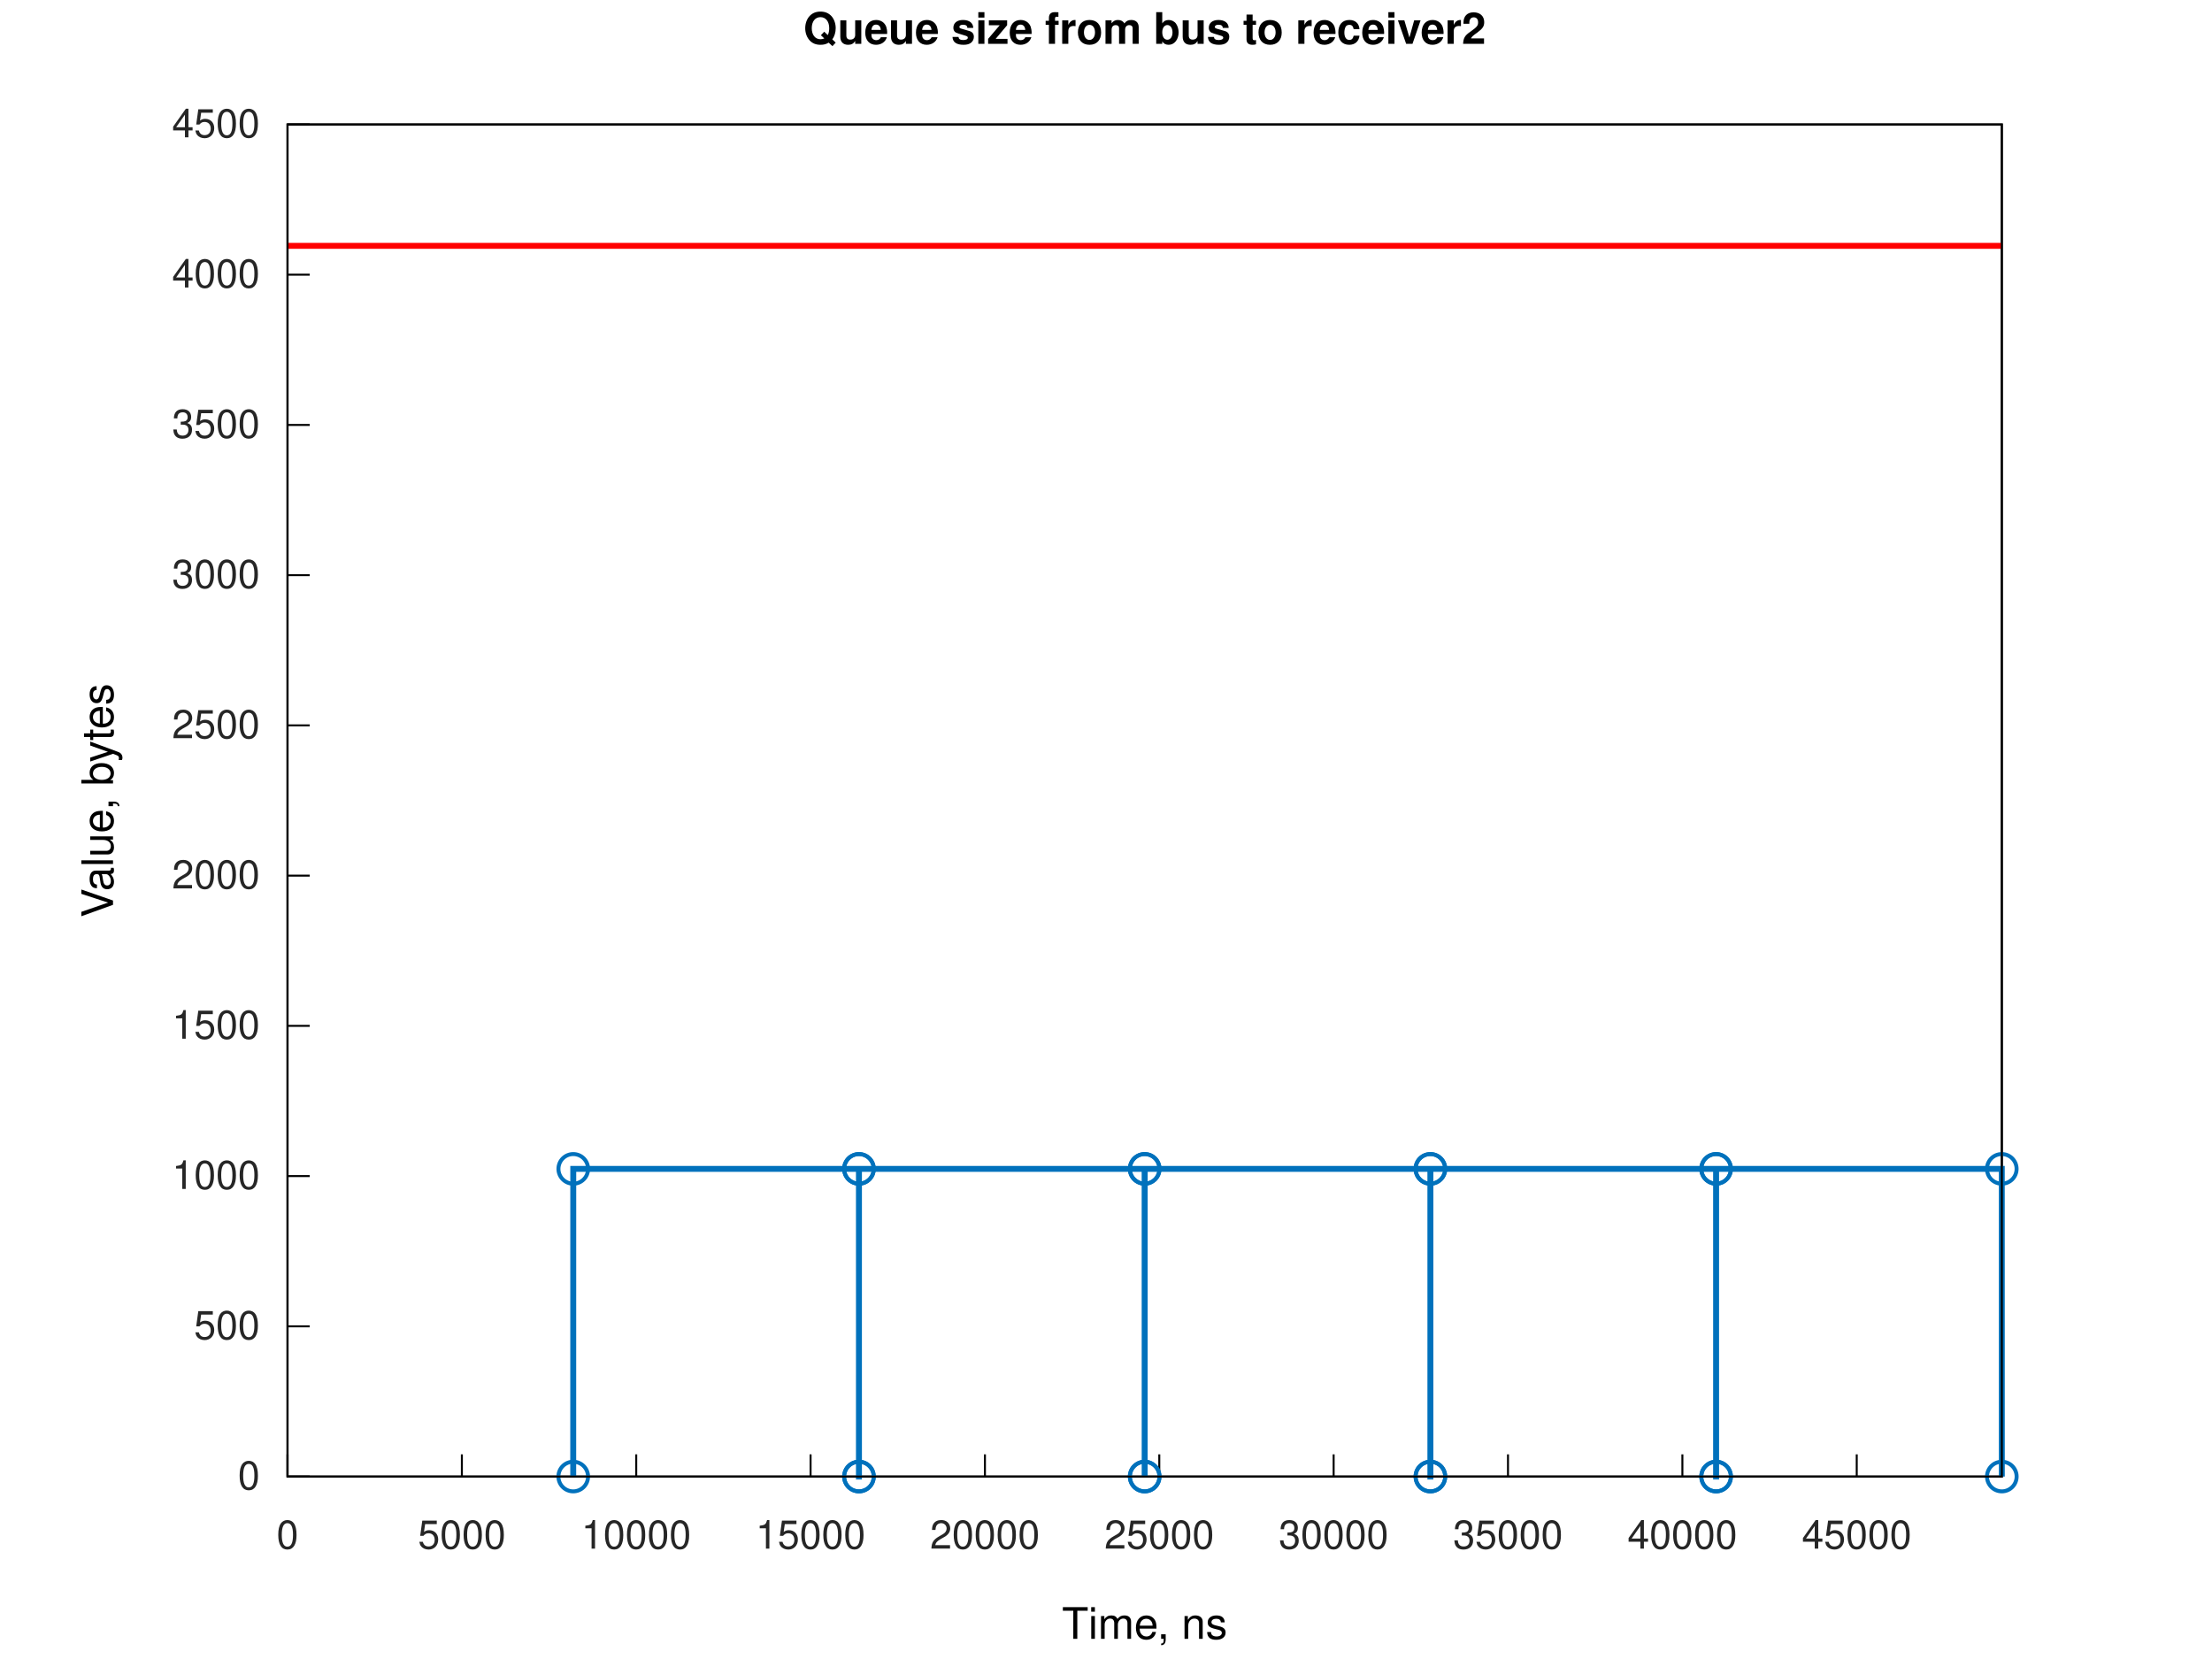
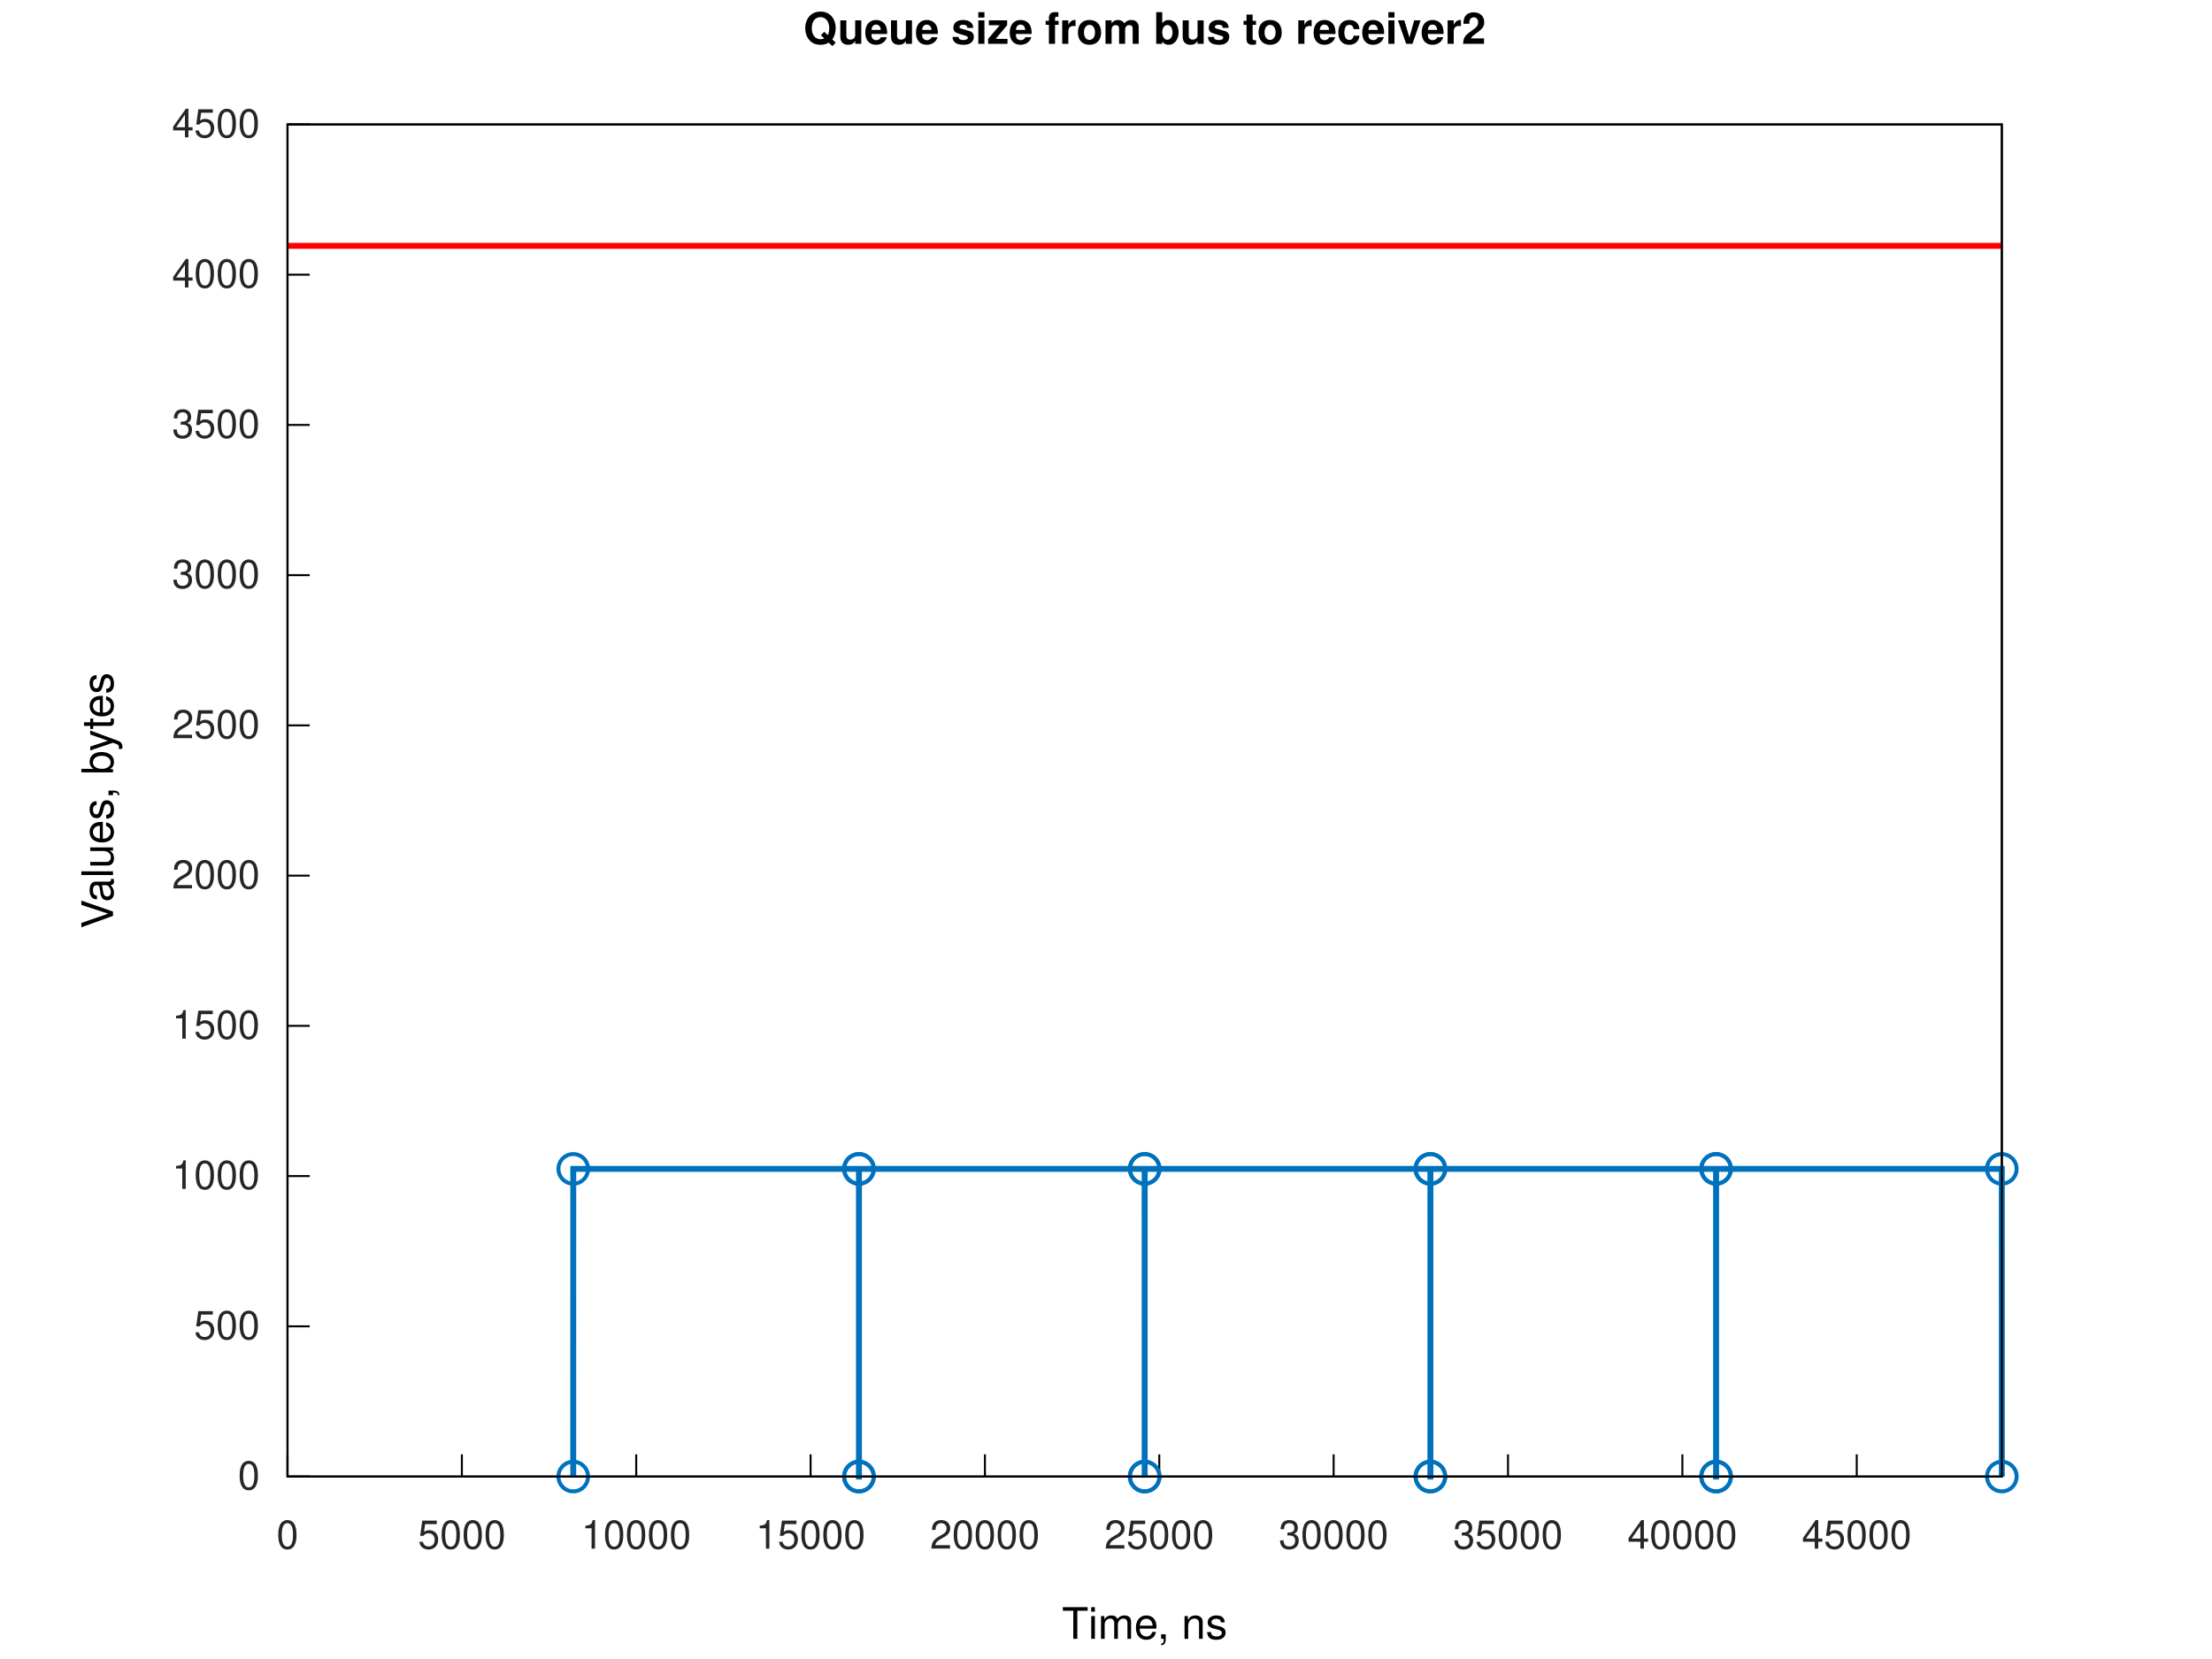
<svg xmlns="http://www.w3.org/2000/svg" xmlns:xlink="http://www.w3.org/1999/xlink" width="560" height="420" viewBox="0 0 560 420">
  <g id="gnuplot_canvas">
    <rect x="0" y="0" width="560" height="420" fill="none" />
    <defs>
      <circle id="gpDot" r="0.5" stroke-width="0.5" stroke="currentColor" />
      <path id="gpPt0" stroke-width="0.267" stroke="currentColor" d="M-1,0 h2 M0,-1 v2" />
      <path id="gpPt1" stroke-width="0.267" stroke="currentColor" d="M-1,-1 L1,1 M1,-1 L-1,1" />
      <path id="gpPt2" stroke-width="0.267" stroke="currentColor" d="M-1,0 L1,0 M0,-1 L0,1 M-1,-1 L1,1 M-1,1 L1,-1" />
      <rect id="gpPt3" stroke-width="0.267" stroke="currentColor" x="-1" y="-1" width="2" height="2" />
      <rect id="gpPt4" stroke-width="0.267" stroke="currentColor" fill="currentColor" x="-1" y="-1" width="2" height="2" />
      <circle id="gpPt5" stroke-width="0.267" stroke="currentColor" cx="0" cy="0" r="1" />
      <use xlink:href="#gpPt5" id="gpPt6" fill="currentColor" stroke="none" />
      <path id="gpPt7" stroke-width="0.267" stroke="currentColor" d="M0,-1.33 L-1.33,0.67 L1.33,0.67 z" />
      <use xlink:href="#gpPt7" id="gpPt8" fill="currentColor" stroke="none" />
      <use xlink:href="#gpPt7" id="gpPt9" stroke="currentColor" transform="rotate(180)" />
      <use xlink:href="#gpPt9" id="gpPt10" fill="currentColor" stroke="none" />
      <use xlink:href="#gpPt3" id="gpPt11" stroke="currentColor" transform="rotate(45)" />
      <use xlink:href="#gpPt11" id="gpPt12" fill="currentColor" stroke="none" />
      <path id="gpPt13" stroke-width="0.267" stroke="currentColor" d="M0,1.330 L1.265,0.411 L0.782,-1.067 L-0.782,-1.076 L-1.265,0.411 z" />
      <use xlink:href="#gpPt13" id="gpPt14" fill="currentColor" stroke="none" />
      <filter id="textbox" filterUnits="objectBoundingBox" x="0" y="0" height="1" width="1">
        <feFlood flood-color="white" flood-opacity="1" result="bgnd" />
        <feComposite in="SourceGraphic" in2="bgnd" operator="atop" />
      </filter>
      <filter id="greybox" filterUnits="objectBoundingBox" x="0" y="0" height="1" width="1">
        <feFlood flood-color="lightgrey" flood-opacity="1" result="grey" />
        <feComposite in="SourceGraphic" in2="grey" operator="atop" />
      </filter>
    </defs>
    <g fill="none" color="white" stroke="currentColor" stroke-width="1.00" stroke-linecap="butt" stroke-linejoin="miter">
</g>
    <g fill="none" color="white" stroke="currentColor" stroke-width="0.50" stroke-linecap="butt" stroke-linejoin="miter">
</g>
    <g fill="none" color="black" stroke="currentColor" stroke-width="0.50" stroke-linecap="butt" stroke-linejoin="miter">
      <path stroke="rgb(  0,   0,   0)" d="M72.79,373.81 L78.41,373.81  " />
      <g transform="translate(65.79,377.06)" stroke="none" fill="rgb(38,38,38)" font-family="Helvetica" font-size="10.00" text-anchor="end">
        <text>
          <tspan font-family="Helvetica">0</tspan>
        </text>
      </g>
    </g>
    <g fill="none" color="black" stroke="currentColor" stroke-width="0.50" stroke-linecap="butt" stroke-linejoin="miter">
      <path stroke="rgb(  0,   0,   0)" d="M72.79,335.78 L78.41,335.78  " />
      <g transform="translate(65.79,339.03)" stroke="none" fill="rgb(38,38,38)" font-family="Helvetica" font-size="10.00" text-anchor="end">
        <text>
          <tspan font-family="Helvetica">500</tspan>
        </text>
      </g>
    </g>
    <g fill="none" color="black" stroke="currentColor" stroke-width="0.50" stroke-linecap="butt" stroke-linejoin="miter">
      <path stroke="rgb(  0,   0,   0)" d="M72.79,297.74 L78.41,297.74  " />
      <g transform="translate(65.79,300.99)" stroke="none" fill="rgb(38,38,38)" font-family="Helvetica" font-size="10.00" text-anchor="end">
        <text>
          <tspan font-family="Helvetica">1000</tspan>
        </text>
      </g>
    </g>
    <g fill="none" color="black" stroke="currentColor" stroke-width="0.50" stroke-linecap="butt" stroke-linejoin="miter">
      <path stroke="rgb(  0,   0,   0)" d="M72.79,259.71 L78.41,259.71  " />
      <g transform="translate(65.79,262.96)" stroke="none" fill="rgb(38,38,38)" font-family="Helvetica" font-size="10.00" text-anchor="end">
        <text>
          <tspan font-family="Helvetica">1500</tspan>
        </text>
      </g>
    </g>
    <g fill="none" color="black" stroke="currentColor" stroke-width="0.50" stroke-linecap="butt" stroke-linejoin="miter">
      <path stroke="rgb(  0,   0,   0)" d="M72.79,221.68 L78.41,221.68  " />
      <g transform="translate(65.79,224.93)" stroke="none" fill="rgb(38,38,38)" font-family="Helvetica" font-size="10.00" text-anchor="end">
        <text>
          <tspan font-family="Helvetica">2000</tspan>
        </text>
      </g>
    </g>
    <g fill="none" color="black" stroke="currentColor" stroke-width="0.50" stroke-linecap="butt" stroke-linejoin="miter">
      <path stroke="rgb(  0,   0,   0)" d="M72.79,183.64 L78.41,183.64  " />
      <g transform="translate(65.79,186.89)" stroke="none" fill="rgb(38,38,38)" font-family="Helvetica" font-size="10.00" text-anchor="end">
        <text>
          <tspan font-family="Helvetica">2500</tspan>
        </text>
      </g>
    </g>
    <g fill="none" color="black" stroke="currentColor" stroke-width="0.50" stroke-linecap="butt" stroke-linejoin="miter">
      <path stroke="rgb(  0,   0,   0)" d="M72.79,145.61 L78.41,145.61  " />
      <g transform="translate(65.79,148.86)" stroke="none" fill="rgb(38,38,38)" font-family="Helvetica" font-size="10.00" text-anchor="end">
        <text>
          <tspan font-family="Helvetica">3000</tspan>
        </text>
      </g>
    </g>
    <g fill="none" color="black" stroke="currentColor" stroke-width="0.50" stroke-linecap="butt" stroke-linejoin="miter">
      <path stroke="rgb(  0,   0,   0)" d="M72.79,107.58 L78.41,107.58  " />
      <g transform="translate(65.79,110.83)" stroke="none" fill="rgb(38,38,38)" font-family="Helvetica" font-size="10.00" text-anchor="end">
        <text>
          <tspan font-family="Helvetica">3500</tspan>
        </text>
      </g>
    </g>
    <g fill="none" color="black" stroke="currentColor" stroke-width="0.50" stroke-linecap="butt" stroke-linejoin="miter">
      <path stroke="rgb(  0,   0,   0)" d="M72.79,69.54 L78.41,69.54  " />
      <g transform="translate(65.79,72.79)" stroke="none" fill="rgb(38,38,38)" font-family="Helvetica" font-size="10.00" text-anchor="end">
        <text>
          <tspan font-family="Helvetica">4000</tspan>
        </text>
      </g>
    </g>
    <g fill="none" color="black" stroke="currentColor" stroke-width="0.50" stroke-linecap="butt" stroke-linejoin="miter">
      <path stroke="rgb(  0,   0,   0)" d="M72.79,31.51 L78.41,31.51  " />
      <g transform="translate(65.79,34.76)" stroke="none" fill="rgb(38,38,38)" font-family="Helvetica" font-size="10.00" text-anchor="end">
        <text>
          <tspan font-family="Helvetica">4500</tspan>
        </text>
      </g>
    </g>
    <g fill="none" color="black" stroke="currentColor" stroke-width="0.50" stroke-linecap="butt" stroke-linejoin="miter">
      <path stroke="rgb(  0,   0,   0)" d="M72.79,373.81 L72.79,368.19  " />
      <g transform="translate(72.79,392.06)" stroke="none" fill="rgb(38,38,38)" font-family="Helvetica" font-size="10.00" text-anchor="middle">
        <text>
          <tspan font-family="Helvetica">0</tspan>
        </text>
      </g>
    </g>
    <g fill="none" color="black" stroke="currentColor" stroke-width="0.50" stroke-linecap="butt" stroke-linejoin="miter">
      <path stroke="rgb(  0,   0,   0)" d="M116.93,373.81 L116.93,368.19  " />
      <g transform="translate(116.93,392.06)" stroke="none" fill="rgb(38,38,38)" font-family="Helvetica" font-size="10.00" text-anchor="middle">
        <text>
          <tspan font-family="Helvetica">5000</tspan>
        </text>
      </g>
    </g>
    <g fill="none" color="black" stroke="currentColor" stroke-width="0.50" stroke-linecap="butt" stroke-linejoin="miter">
      <path stroke="rgb(  0,   0,   0)" d="M161.07,373.81 L161.07,368.19  " />
      <g transform="translate(161.07,392.06)" stroke="none" fill="rgb(38,38,38)" font-family="Helvetica" font-size="10.00" text-anchor="middle">
        <text>
          <tspan font-family="Helvetica">10000</tspan>
        </text>
      </g>
    </g>
    <g fill="none" color="black" stroke="currentColor" stroke-width="0.50" stroke-linecap="butt" stroke-linejoin="miter">
      <path stroke="rgb(  0,   0,   0)" d="M205.21,373.81 L205.21,368.19  " />
      <g transform="translate(205.21,392.06)" stroke="none" fill="rgb(38,38,38)" font-family="Helvetica" font-size="10.00" text-anchor="middle">
        <text>
          <tspan font-family="Helvetica">15000</tspan>
        </text>
      </g>
    </g>
    <g fill="none" color="black" stroke="currentColor" stroke-width="0.50" stroke-linecap="butt" stroke-linejoin="miter">
      <path stroke="rgb(  0,   0,   0)" d="M249.35,373.81 L249.35,368.19  " />
      <g transform="translate(249.35,392.06)" stroke="none" fill="rgb(38,38,38)" font-family="Helvetica" font-size="10.00" text-anchor="middle">
        <text>
          <tspan font-family="Helvetica">20000</tspan>
        </text>
      </g>
    </g>
    <g fill="none" color="black" stroke="currentColor" stroke-width="0.50" stroke-linecap="butt" stroke-linejoin="miter">
      <path stroke="rgb(  0,   0,   0)" d="M293.49,373.81 L293.49,368.19  " />
      <g transform="translate(293.49,392.06)" stroke="none" fill="rgb(38,38,38)" font-family="Helvetica" font-size="10.00" text-anchor="middle">
        <text>
          <tspan font-family="Helvetica">25000</tspan>
        </text>
      </g>
    </g>
    <g fill="none" color="black" stroke="currentColor" stroke-width="0.50" stroke-linecap="butt" stroke-linejoin="miter">
      <path stroke="rgb(  0,   0,   0)" d="M337.63,373.81 L337.63,368.19  " />
      <g transform="translate(337.63,392.06)" stroke="none" fill="rgb(38,38,38)" font-family="Helvetica" font-size="10.00" text-anchor="middle">
        <text>
          <tspan font-family="Helvetica">30000</tspan>
        </text>
      </g>
    </g>
    <g fill="none" color="black" stroke="currentColor" stroke-width="0.50" stroke-linecap="butt" stroke-linejoin="miter">
      <path stroke="rgb(  0,   0,   0)" d="M381.77,373.81 L381.77,368.19  " />
      <g transform="translate(381.77,392.06)" stroke="none" fill="rgb(38,38,38)" font-family="Helvetica" font-size="10.00" text-anchor="middle">
        <text>
          <tspan font-family="Helvetica">35000</tspan>
        </text>
      </g>
    </g>
    <g fill="none" color="black" stroke="currentColor" stroke-width="0.50" stroke-linecap="butt" stroke-linejoin="miter">
      <path stroke="rgb(  0,   0,   0)" d="M425.92,373.81 L425.92,368.19  " />
      <g transform="translate(425.92,392.06)" stroke="none" fill="rgb(38,38,38)" font-family="Helvetica" font-size="10.00" text-anchor="middle">
        <text>
          <tspan font-family="Helvetica">40000</tspan>
        </text>
      </g>
    </g>
    <g fill="none" color="black" stroke="currentColor" stroke-width="0.50" stroke-linecap="butt" stroke-linejoin="miter">
      <path stroke="rgb(  0,   0,   0)" d="M470.06,373.81 L470.06,368.19  " />
      <g transform="translate(470.06,392.06)" stroke="none" fill="rgb(38,38,38)" font-family="Helvetica" font-size="10.00" text-anchor="middle">
        <text>
          <tspan font-family="Helvetica">45000</tspan>
        </text>
      </g>
    </g>
    <g fill="none" color="black" stroke="currentColor" stroke-width="0.50" stroke-linecap="butt" stroke-linejoin="miter">
</g>
    <g fill="none" color="black" stroke="currentColor" stroke-width="0.50" stroke-linecap="butt" stroke-linejoin="miter">
      <path stroke="rgb(  0,   0,   0)" d="M72.79,31.51 L72.79,373.81 L506.79,373.81 L506.79,31.51 L72.79,31.51 Z  " />
    </g>
    <g fill="none" color="black" stroke="currentColor" stroke-width="0.50" stroke-linecap="butt" stroke-linejoin="miter">
</g>
    <g id="gnuplot_plot_1a">
      <g fill="none" color="white" stroke="rgb(  0,   0,   0)" stroke-width="1.50" stroke-linecap="butt" stroke-linejoin="miter">
</g>
      <g fill="none" color="black" stroke="currentColor" stroke-width="1.50" stroke-linecap="butt" stroke-linejoin="miter">
        <path stroke="rgb(  0, 113, 188)" d="M145.12,373.81 L145.13,295.92 L217.45,295.92 L217.46,373.81 L217.45,373.81 L217.46,295.92 L289.78,295.92 L289.79,373.81   L289.80,295.92 L362.12,295.92 L362.13,373.81 L362.12,373.81 L362.13,295.92 L434.45,295.92 L434.46,373.81 L434.45,373.81   L434.46,295.92 L506.78,295.92 L506.79,373.81  " />
        <use xlink:href="#gpPt5" transform="translate(145.12,373.81) scale(3.75)" color="rgb(  0, 113, 188)" />
        <use xlink:href="#gpPt5" transform="translate(145.13,295.92) scale(3.75)" color="rgb(  0, 113, 188)" />
        <use xlink:href="#gpPt5" transform="translate(217.45,295.92) scale(3.75)" color="rgb(  0, 113, 188)" />
        <use xlink:href="#gpPt5" transform="translate(217.46,373.81) scale(3.75)" color="rgb(  0, 113, 188)" />
        <use xlink:href="#gpPt5" transform="translate(217.45,373.81) scale(3.75)" color="rgb(  0, 113, 188)" />
        <use xlink:href="#gpPt5" transform="translate(217.46,295.92) scale(3.75)" color="rgb(  0, 113, 188)" />
        <use xlink:href="#gpPt5" transform="translate(289.78,295.92) scale(3.75)" color="rgb(  0, 113, 188)" />
        <use xlink:href="#gpPt5" transform="translate(289.79,373.81) scale(3.75)" color="rgb(  0, 113, 188)" />
        <use xlink:href="#gpPt5" transform="translate(289.79,373.81) scale(3.75)" color="rgb(  0, 113, 188)" />
        <use xlink:href="#gpPt5" transform="translate(289.80,295.92) scale(3.75)" color="rgb(  0, 113, 188)" />
        <use xlink:href="#gpPt5" transform="translate(362.12,295.92) scale(3.75)" color="rgb(  0, 113, 188)" />
        <use xlink:href="#gpPt5" transform="translate(362.13,373.81) scale(3.75)" color="rgb(  0, 113, 188)" />
        <use xlink:href="#gpPt5" transform="translate(362.12,373.81) scale(3.75)" color="rgb(  0, 113, 188)" />
        <use xlink:href="#gpPt5" transform="translate(362.13,295.92) scale(3.75)" color="rgb(  0, 113, 188)" />
        <use xlink:href="#gpPt5" transform="translate(434.45,295.92) scale(3.75)" color="rgb(  0, 113, 188)" />
        <use xlink:href="#gpPt5" transform="translate(434.46,373.81) scale(3.75)" color="rgb(  0, 113, 188)" />
        <use xlink:href="#gpPt5" transform="translate(434.45,373.81) scale(3.75)" color="rgb(  0, 113, 188)" />
        <use xlink:href="#gpPt5" transform="translate(434.46,295.92) scale(3.75)" color="rgb(  0, 113, 188)" />
        <use xlink:href="#gpPt5" transform="translate(506.78,295.92) scale(3.75)" color="rgb(  0, 113, 188)" />
        <use xlink:href="#gpPt5" transform="translate(506.79,373.81) scale(3.75)" color="rgb(  0, 113, 188)" />
      </g>
    </g>
    <g id="gnuplot_plot_2a">
      <g fill="none" color="black" stroke="currentColor" stroke-width="1.50" stroke-linecap="butt" stroke-linejoin="miter">
        <path stroke="rgb(255,   0,   0)" d="M72.79,62.24 L506.79,62.24  " />
      </g>
    </g>
    <g fill="none" color="white" stroke="rgb(255,   0,   0)" stroke-width="2.00" stroke-linecap="butt" stroke-linejoin="miter">
</g>
    <g fill="none" color="black" stroke="currentColor" stroke-width="2.00" stroke-linecap="butt" stroke-linejoin="miter">
</g>
    <g fill="none" color="black" stroke="black" stroke-width="0.50" stroke-linecap="butt" stroke-linejoin="miter">
</g>
    <g fill="none" color="black" stroke="currentColor" stroke-width="0.50" stroke-linecap="butt" stroke-linejoin="miter">
      <path stroke="rgb(  0,   0,   0)" d="M72.79,31.51 L72.79,373.81 L506.79,373.81 L506.79,31.51 L72.79,31.51 Z  " />
      <g transform="translate(28.61,202.66) rotate(270.00)" stroke="none" fill="rgb(0,0,0)" font-family="Helvetica" font-size="11.00" text-anchor="middle">
        <text>
-           <tspan font-family="Helvetica">Value, bytes</tspan>
+           <tspan font-family="Helvetica">Values, bytes</tspan>
        </text>
      </g>
    </g>
    <g fill="none" color="black" stroke="currentColor" stroke-width="0.50" stroke-linecap="butt" stroke-linejoin="miter">
      <g transform="translate(289.79,414.89)" stroke="none" fill="rgb(0,0,0)" font-family="Helvetica" font-size="11.00" text-anchor="middle">
        <text>
          <tspan font-family="Helvetica">Time, ns</tspan>
        </text>
      </g>
    </g>
    <g fill="none" color="black" stroke="currentColor" stroke-width="0.50" stroke-linecap="butt" stroke-linejoin="miter">
</g>
    <g fill="none" color="black" stroke="currentColor" stroke-width="0.50" stroke-linecap="butt" stroke-linejoin="miter">
      <g transform="translate(289.79,11.09)" stroke="none" fill="rgb(0,0,0)" font-family="Helvetica" font-size="11.00" text-anchor="middle">
        <text>
          <tspan font-family="Helvetica" font-weight="bold">Queue size from bus to receiver2</tspan>
        </text>
      </g>
    </g>
    <g fill="none" color="black" stroke="currentColor" stroke-width="0.50" stroke-linecap="butt" stroke-linejoin="miter">
</g>
  </g>
</svg>
